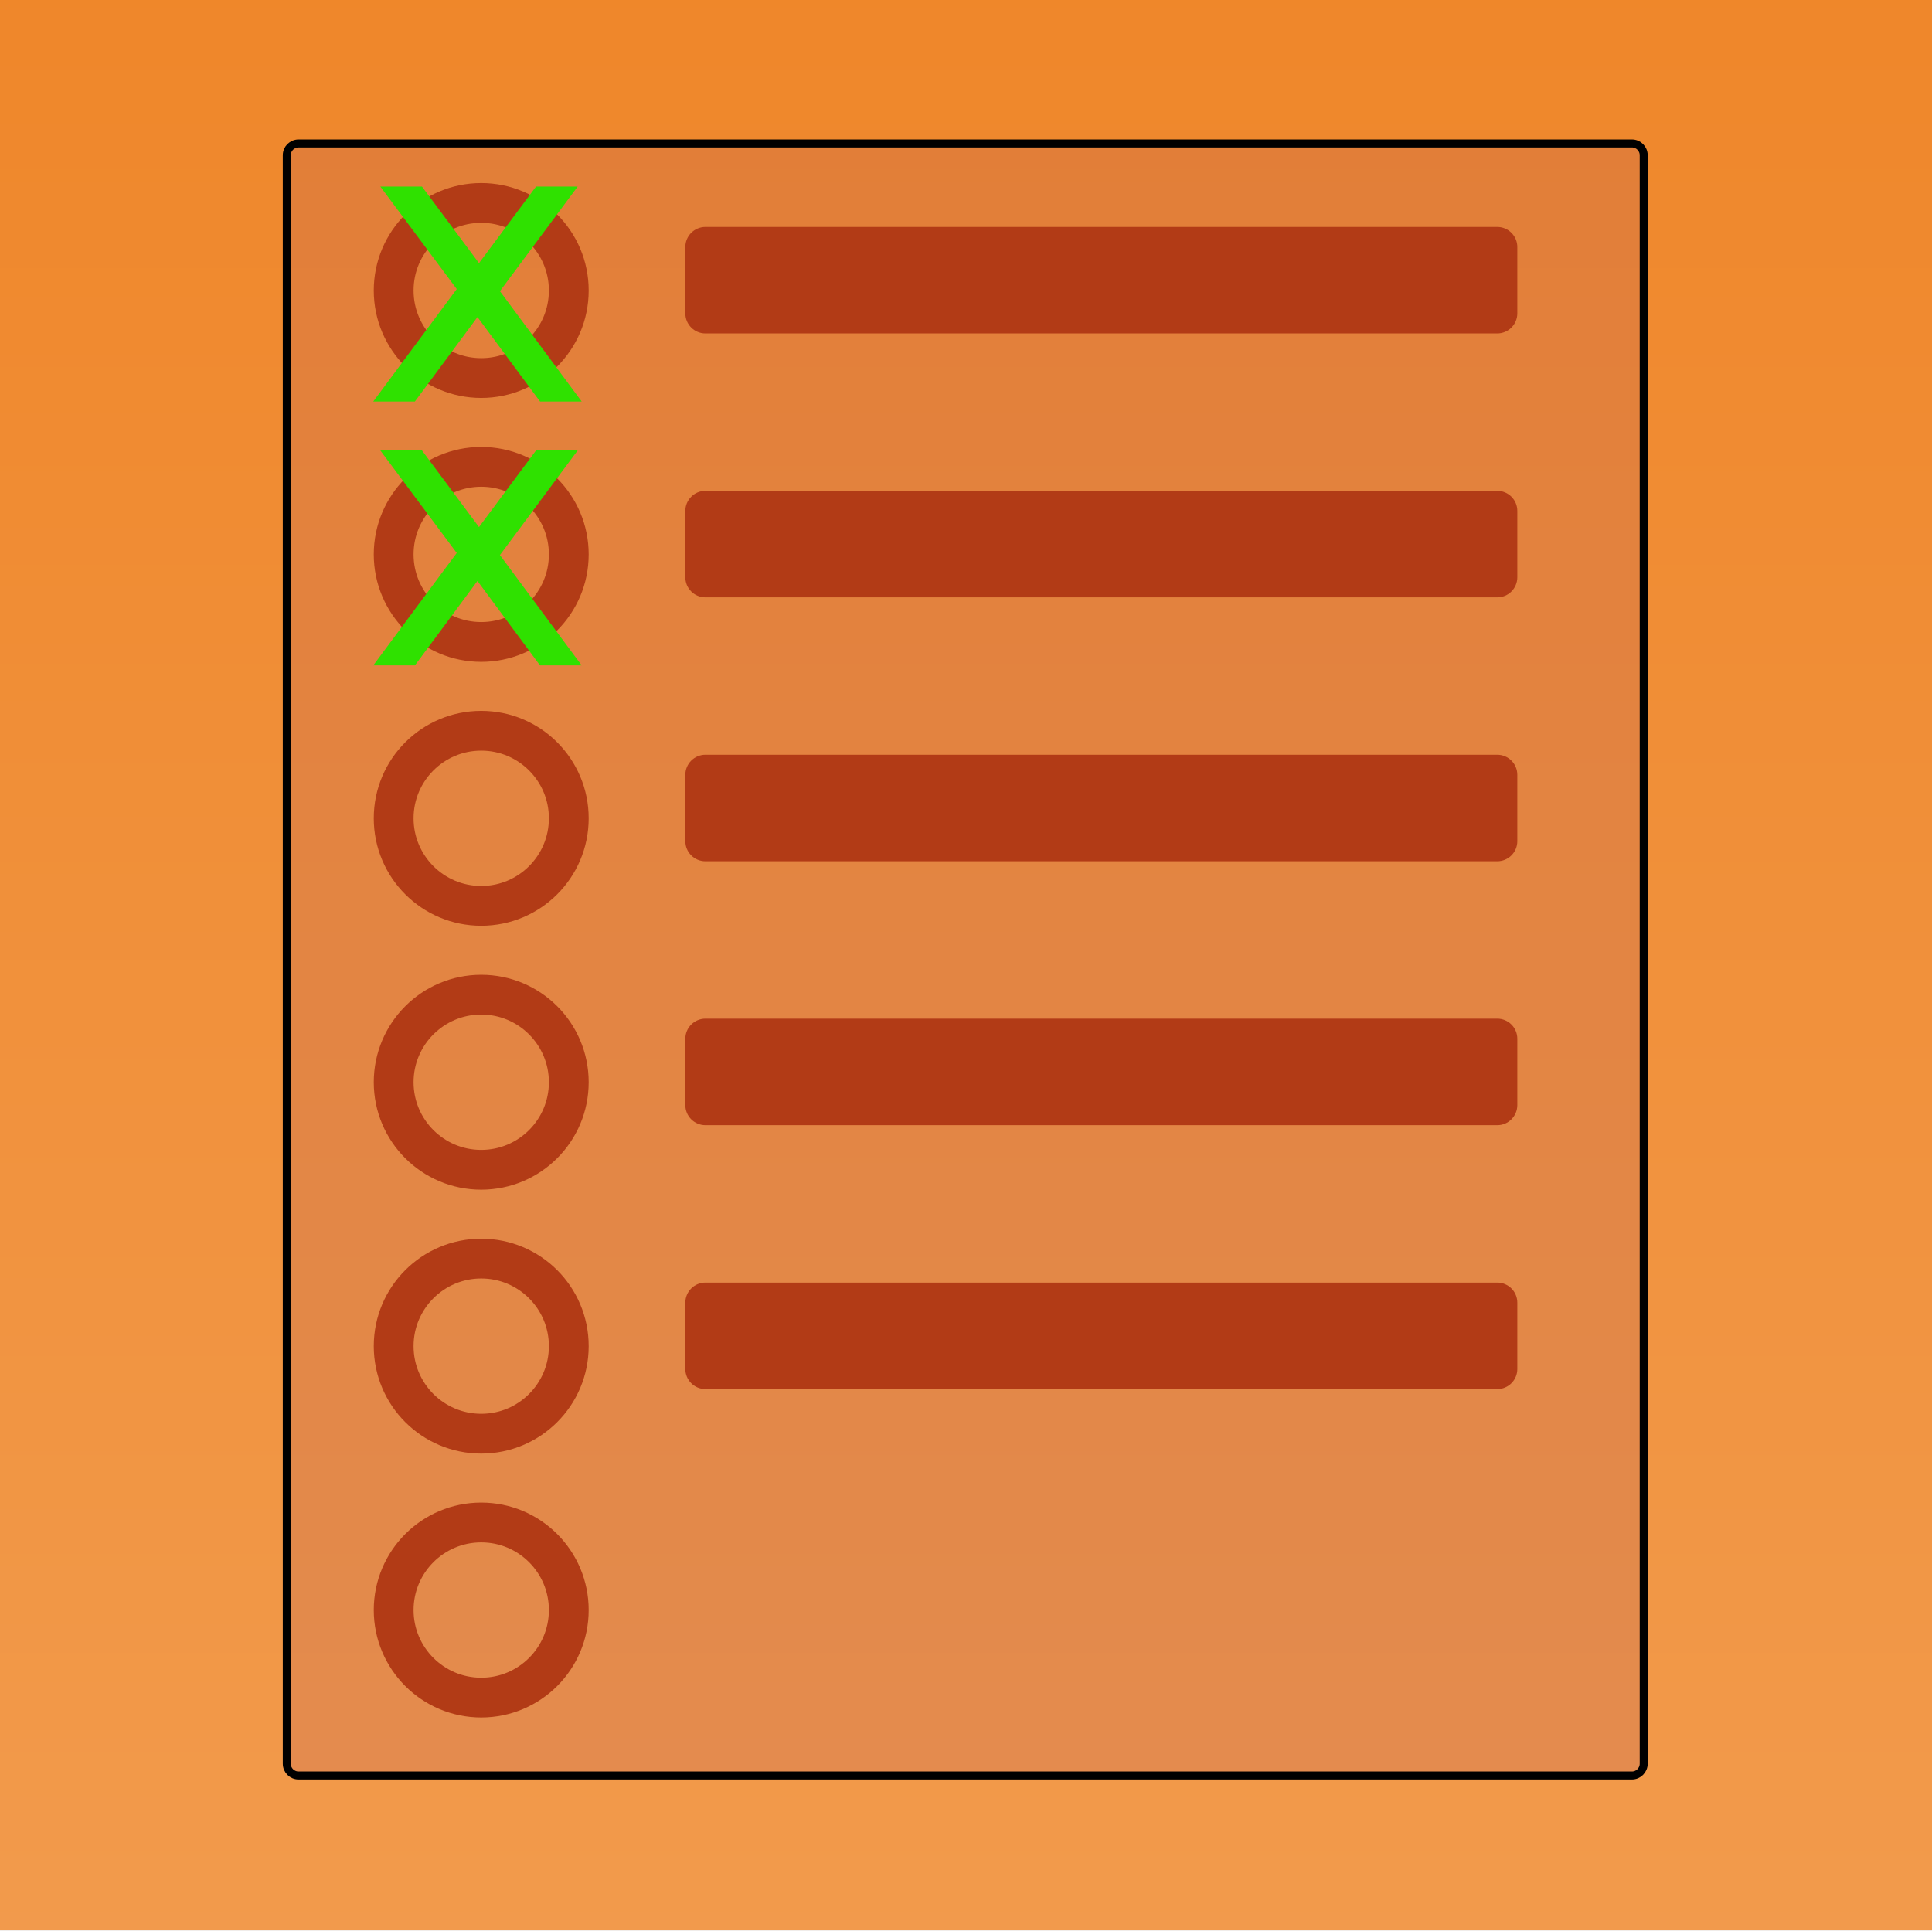
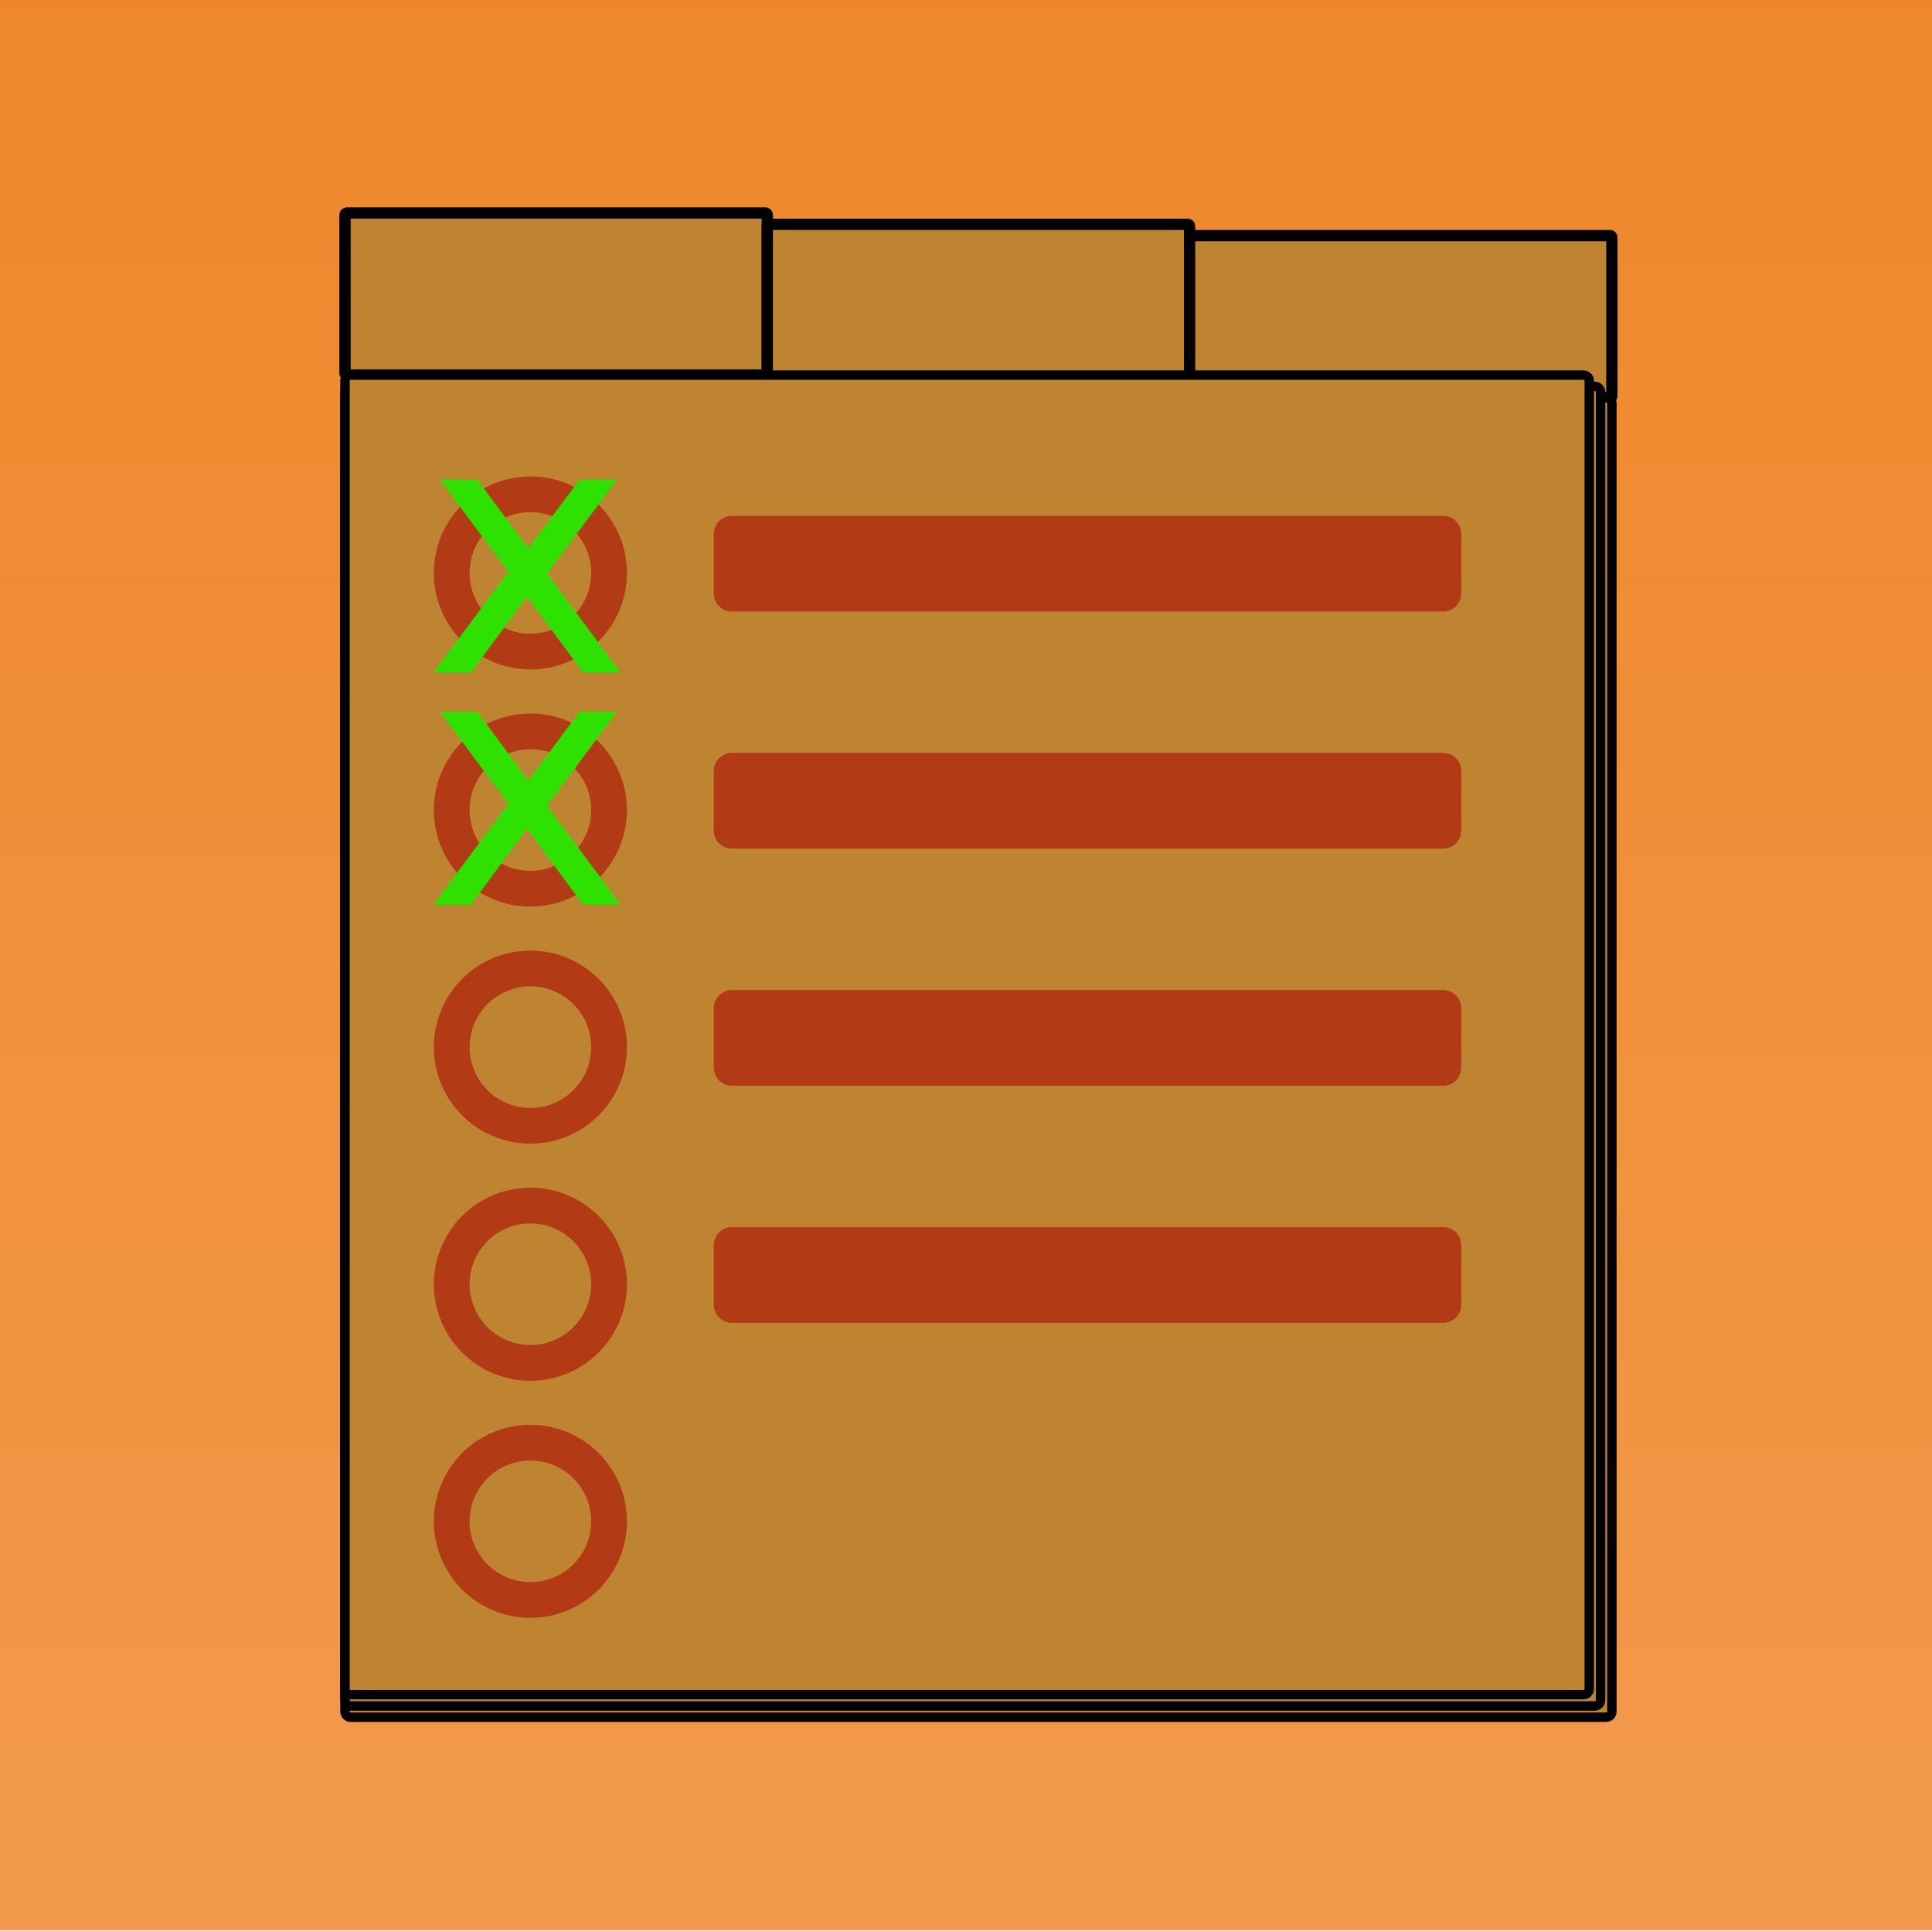
<svg xmlns="http://www.w3.org/2000/svg" xmlns:xlink="http://www.w3.org/1999/xlink" style="enable-background:new" height="512" viewBox="0 0 512.4 512" width="512.4" version="1.1" id="svg35">
  <defs id="defs7">
    <linearGradient id="a" y2="494" gradientUnits="userSpaceOnUse" x2="256" gradientTransform="matrix(1 0 0 1.076 0 -19.36)" y1="18" x1="256">
      <stop style="stop-color:#ef8629;stop-opacity:1" offset="0" id="stop2" />
      <stop style="stop-color:#f29b4d;stop-opacity:1" offset="1" id="stop4" />
    </linearGradient>
    <linearGradient xlink:href="#a" id="linearGradient859" x1="-1.414" y1="-16.586" x2="-1.414" y2="495.414" gradientUnits="userSpaceOnUse" />
  </defs>
  <g id="layer1" style="display:inline">
    <g style="enable-background:new" transform="translate(1.414109,16.58579)" id="g17">
      <rect style="fill:url(#linearGradient859);fill-opacity:1;stroke:none;stroke-width:0.402;stroke-miterlimit:4;stroke-dasharray:none;stroke-opacity:1" id="rect1113" width="512.4" height="512" x="-1.414" y="-16.586" />
    </g>
  </g>
  <g id="layer2" style="display:inline">
-     <rect style="fill:#ba645e;fill-opacity:0.239;stroke:#000000;stroke-width:2.117;stroke-linecap:round;stroke-linejoin:round;stroke-miterlimit:4;stroke-dasharray:none;stroke-opacity:1" id="rect953" width="359.883" height="432.883" x="76.058" y="38.058" ry="3.126" />
-     <rect style="fill:#b23b16;fill-opacity:1;stroke:none;stroke-width:13.078;stroke-linecap:round;stroke-linejoin:round;stroke-miterlimit:4;stroke-dasharray:none;stroke-opacity:1" id="rect951" width="220.655" height="28.252" x="181.767" y="60.201" ry="5.327" />
-     <circle r="23.222" cy="77.059" cx="127.63" id="circle955" style="fill:none;fill-opacity:1;stroke:#b23b16;stroke-width:10.556;stroke-linecap:round;stroke-linejoin:round;stroke-miterlimit:4;stroke-dasharray:none;stroke-opacity:1" />
-     <g aria-label="x" style="font-style:normal;font-weight:normal;font-size:104.246px;line-height:1.25;font-family:sans-serif;letter-spacing:0px;word-spacing:0px;fill:#2fe100;fill-opacity:1;stroke:none;stroke-width:3.909" id="text989" transform="translate(0,-18)">
+     <rect style="fill:#bf8431;fill-opacity:1;stroke:#000000;stroke-width:3;stroke-linecap:round;stroke-linejoin:round;stroke-miterlimit:4;stroke-dasharray:none;stroke-opacity:1" id="rect953" width="112" height="43" x="91.5" y="56.5" ry="0.5" />
+     <rect ry="0.5" y="59.5" x="203.5" height="43" width="112" id="rect864" style="fill:#bf8431;fill-opacity:1;stroke:#000000;stroke-width:3;stroke-linecap:round;stroke-linejoin:round;stroke-miterlimit:4;stroke-dasharray:none;stroke-opacity:1" />
+     <rect style="fill:#bf8431;fill-opacity:1;stroke:#000000;stroke-width:3;stroke-linecap:round;stroke-linejoin:round;stroke-miterlimit:4;stroke-dasharray:none;stroke-opacity:1" id="rect866" width="112" height="43" x="315.5" y="62.5" ry="0.5" />
+     <rect ry="1.5" y="105.5" x="91.5" height="350" width="336" id="rect885" style="fill:#bf8431;fill-opacity:1;stroke:#000000;stroke-width:2.5;stroke-linecap:round;stroke-linejoin:miter;stroke-miterlimit:4;stroke-dasharray:none;stroke-opacity:1;paint-order:markers fill stroke" />
+     <rect style="fill:#bf8431;fill-opacity:1;stroke:#000000;stroke-width:2.5;stroke-linecap:round;stroke-linejoin:miter;stroke-miterlimit:4;stroke-dasharray:none;stroke-opacity:1;paint-order:markers fill stroke" id="rect883" width="333" height="350" x="91.5" y="102.5" ry="1.5" />
+     <rect ry="1.5" y="99.5" x="91.5" height="350" width="330" id="rect858" style="fill:#bf8431;fill-opacity:1;stroke:#000000;stroke-width:2.5;stroke-linecap:round;stroke-linejoin:miter;stroke-miterlimit:4;stroke-dasharray:none;stroke-opacity:1;paint-order:markers fill stroke" />
+     <rect ry="4.786" y="136.826" x="189.307" height="25.382" width="198.243" id="rect994" style="fill:#b23b16;fill-opacity:1;stroke:none;stroke-width:11.749;stroke-linecap:round;stroke-linejoin:round;stroke-miterlimit:4;stroke-dasharray:none;stroke-opacity:1" />
+     <circle style="fill:none;fill-opacity:1;stroke:#b23b16;stroke-width:9.483;stroke-linecap:round;stroke-linejoin:round;stroke-miterlimit:4;stroke-dasharray:none;stroke-opacity:1" id="circle996" cx="140.669" cy="151.972" r="20.863" />
+     <g id="g1000" style="font-style:normal;font-weight:normal;font-size:104.246px;line-height:1.25;font-family:sans-serif;letter-spacing:0px;word-spacing:0px;fill:#2fe100;fill-opacity:1;stroke:none;stroke-width:3.909" aria-label="x" transform="matrix(0.8984266,0,0,0.8984266,26.00278,66.56816)">
+       <path id="path998" style="fill:#2fe100;fill-opacity:1;stroke-width:3.909" d="m 153.203,67.496 -20.615,27.741 21.684,29.268 H 143.226 l -16.594,-22.397 -16.594,22.397 H 98.993 L 121.135,94.677 100.876,67.496 h 11.046 l 15.118,20.31 15.118,-20.31 z" />
+     </g>
+     <rect ry="4.786" y="199.716" x="189.307" height="25.382" width="198.243" id="rect1002" style="fill:#b23b16;fill-opacity:1;stroke:none;stroke-width:11.749;stroke-linecap:round;stroke-linejoin:round;stroke-miterlimit:4;stroke-dasharray:none;stroke-opacity:1" />
+     <circle style="fill:none;fill-opacity:1;stroke:#b23b16;stroke-width:9.483;stroke-linecap:round;stroke-linejoin:round;stroke-miterlimit:4;stroke-dasharray:none;stroke-opacity:1" id="circle1004" cx="140.669" cy="214.862" r="20.863" />
+     <rect style="fill:#b23b16;fill-opacity:1;stroke:none;stroke-width:11.749;stroke-linecap:round;stroke-linejoin:round;stroke-miterlimit:4;stroke-dasharray:none;stroke-opacity:1" id="rect1010" width="198.243" height="25.382" x="189.307" y="262.606" ry="4.786" />
+     <circle r="20.863" cy="277.751" cx="140.669" id="circle1012" style="fill:none;fill-opacity:1;stroke:#b23b16;stroke-width:9.483;stroke-linecap:round;stroke-linejoin:round;stroke-miterlimit:4;stroke-dasharray:none;stroke-opacity:1" />
+     <rect ry="4.786" y="325.496" x="189.307" height="25.382" width="198.243" id="rect1018" style="fill:#b23b16;fill-opacity:1;stroke:none;stroke-width:11.749;stroke-linecap:round;stroke-linejoin:round;stroke-miterlimit:4;stroke-dasharray:none;stroke-opacity:1" />
+     <circle style="fill:none;fill-opacity:1;stroke:#b23b16;stroke-width:9.483;stroke-linecap:round;stroke-linejoin:round;stroke-miterlimit:4;stroke-dasharray:none;stroke-opacity:1" id="circle1020" cx="140.669" cy="340.641" r="20.863" />
+     <circle r="20.863" cy="403.531" cx="140.669" id="circle1026" style="fill:none;fill-opacity:1;stroke:#b23b16;stroke-width:9.483;stroke-linecap:round;stroke-linejoin:round;stroke-miterlimit:4;stroke-dasharray:none;stroke-opacity:1" />
+     <g aria-label="x" style="font-style:normal;font-weight:normal;font-size:104.246px;line-height:1.25;font-family:sans-serif;letter-spacing:0px;word-spacing:0px;fill:#2fe100;fill-opacity:1;stroke:none;stroke-width:3.909" id="text989" transform="matrix(0.8984266,0,0,0.8984266,26.00278,128.1295)">
      <path d="m 153.203,67.496 -20.615,27.741 21.684,29.268 H 143.226 l -16.594,-22.397 -16.594,22.397 H 98.993 L 121.135,94.677 100.876,67.496 h 11.046 l 15.118,20.31 15.118,-20.31 z" style="fill:#2fe100;fill-opacity:1;stroke-width:3.909" id="path991" />
    </g>
-     <rect ry="5.327" y="130.201" x="181.767" height="28.252" width="220.655" id="rect994" style="fill:#b23b16;fill-opacity:1;stroke:none;stroke-width:13.078;stroke-linecap:round;stroke-linejoin:round;stroke-miterlimit:4;stroke-dasharray:none;stroke-opacity:1" />
-     <circle style="fill:none;fill-opacity:1;stroke:#b23b16;stroke-width:10.556;stroke-linecap:round;stroke-linejoin:round;stroke-miterlimit:4;stroke-dasharray:none;stroke-opacity:1" id="circle996" cx="127.63" cy="147.058" r="23.222" />
-     <g id="g1000" style="font-style:normal;font-weight:normal;font-size:104.246px;line-height:1.25;font-family:sans-serif;letter-spacing:0px;word-spacing:0px;fill:#2fe100;fill-opacity:1;stroke:none;stroke-width:3.909" aria-label="x" transform="translate(0,51.99951)">
-       <path id="path998" style="fill:#2fe100;fill-opacity:1;stroke-width:3.909" d="m 153.203,67.496 -20.615,27.741 21.684,29.268 H 143.226 l -16.594,-22.397 -16.594,22.397 H 98.993 L 121.135,94.677 100.876,67.496 h 11.046 l 15.118,20.31 15.118,-20.31 z" />
-     </g>
-     <rect ry="5.327" y="200.201" x="181.767" height="28.252" width="220.655" id="rect1002" style="fill:#b23b16;fill-opacity:1;stroke:none;stroke-width:13.078;stroke-linecap:round;stroke-linejoin:round;stroke-miterlimit:4;stroke-dasharray:none;stroke-opacity:1" />
-     <circle style="fill:none;fill-opacity:1;stroke:#b23b16;stroke-width:10.556;stroke-linecap:round;stroke-linejoin:round;stroke-miterlimit:4;stroke-dasharray:none;stroke-opacity:1" id="circle1004" cx="127.63" cy="217.059" r="23.222" />
-     <rect style="fill:#b23b16;fill-opacity:1;stroke:none;stroke-width:13.078;stroke-linecap:round;stroke-linejoin:round;stroke-miterlimit:4;stroke-dasharray:none;stroke-opacity:1" id="rect1010" width="220.655" height="28.252" x="181.767" y="270.2" ry="5.327" />
-     <circle r="23.222" cy="287.058" cx="127.63" id="circle1012" style="fill:none;fill-opacity:1;stroke:#b23b16;stroke-width:10.556;stroke-linecap:round;stroke-linejoin:round;stroke-miterlimit:4;stroke-dasharray:none;stroke-opacity:1" />
-     <rect ry="5.327" y="340.2" x="181.767" height="28.252" width="220.655" id="rect1018" style="fill:#b23b16;fill-opacity:1;stroke:none;stroke-width:13.078;stroke-linecap:round;stroke-linejoin:round;stroke-miterlimit:4;stroke-dasharray:none;stroke-opacity:1" />
-     <circle style="fill:none;fill-opacity:1;stroke:#b23b16;stroke-width:10.556;stroke-linecap:round;stroke-linejoin:round;stroke-miterlimit:4;stroke-dasharray:none;stroke-opacity:1" id="circle1020" cx="127.63" cy="357.058" r="23.222" />
-     <circle r="23.222" cy="427.058" cx="127.63" id="circle1026" style="fill:none;fill-opacity:1;stroke:#b23b16;stroke-width:10.556;stroke-linecap:round;stroke-linejoin:round;stroke-miterlimit:4;stroke-dasharray:none;stroke-opacity:1" />
  </g>
  <path d="m-208.3 605.6c-7.842 0-14.55 5.029-17.32 12.19-0.061-0.001-0.121 0-0.182 0-7.088 0-12.83 6.002-12.83 13.41 0 7.404 5.746 13.41 12.83 13.41h17.5 16.33c5.155 0 9.333-4.365 9.333-9.75 0-4.543-2.974-8.363-7-9.445 0.001-0.103 0-0.202 0-0.305 0-10.77-8.357-19.5-18.67-19.5z" style="stroke-width:4;color:#000000;stroke:#ccc;enable-background:accumulate;display:none;fill:#fff" id="path19" />
  <path style="stroke-width:4;color:#000000;stroke:#ccc;enable-background:accumulate;display:none;fill:none" d="m288.9 828.1c-6.349 0-11.78 4.072-14.02 9.867-0.05-0.001-0.098 0-0.148 0-5.738 0-10.39 4.86-10.39 10.85 0 5.995 4.652 10.85 10.39 10.85h14.17 13.22c4.173 0 7.557-3.534 7.557-7.894 0-3.678-2.408-6.771-5.667-7.647 0.001-0.083 0-0.163 0-0.247 0-8.719-6.766-15.79-15.11-15.79z" id="path21" />
  <g style="display:none" transform="translate(0 -558.4)" id="g33">
    <path d="m166.1 576.4h179.9c145.3 0 166.1 20.74 166.1 165.9v144.2c0 145.2-20.76 165.9-166.1 165.9h-179.9c-145.3 0-166.1-20-166.1-165.5v-144.2c0-145.2 20.76-165.9 166.1-165.9z" style="stroke:#00f;fill:#00f;display:inline;fill-opacity:.081" id="path23" />
    <circle style="stroke-width:.833;fill-opacity:.081;color:#000000;stroke:#00f;enable-background:accumulate;display:inline;fill:#00f" cx="256" transform="matrix(1.2 0 0 1.2 -51.2 528.8)" cy="238" r="120" id="circle25" />
    <rect style="stroke-linejoin:round;fill-opacity:.081;color:#000000;stroke:#00f;stroke-linecap:round;enable-background:accumulate;display:inline;fill:#00f" height="272" width="272" y="678.4" x="120" id="rect27" />
    <rect style="stroke-linejoin:round;fill-opacity:.081;color:#000000;stroke:#00f;stroke-linecap:round;enable-background:accumulate;display:inline;fill:#00f" height="240" width="304" y="694.4" x="104" id="rect29" />
    <rect style="stroke-linejoin:round;fill-opacity:.081;color:#000000;stroke:#00f;stroke-linecap:round;enable-background:accumulate;display:inline;fill:#00f" height="304" width="240" y="662.4" x="136" id="rect31" />
  </g>
</svg>
